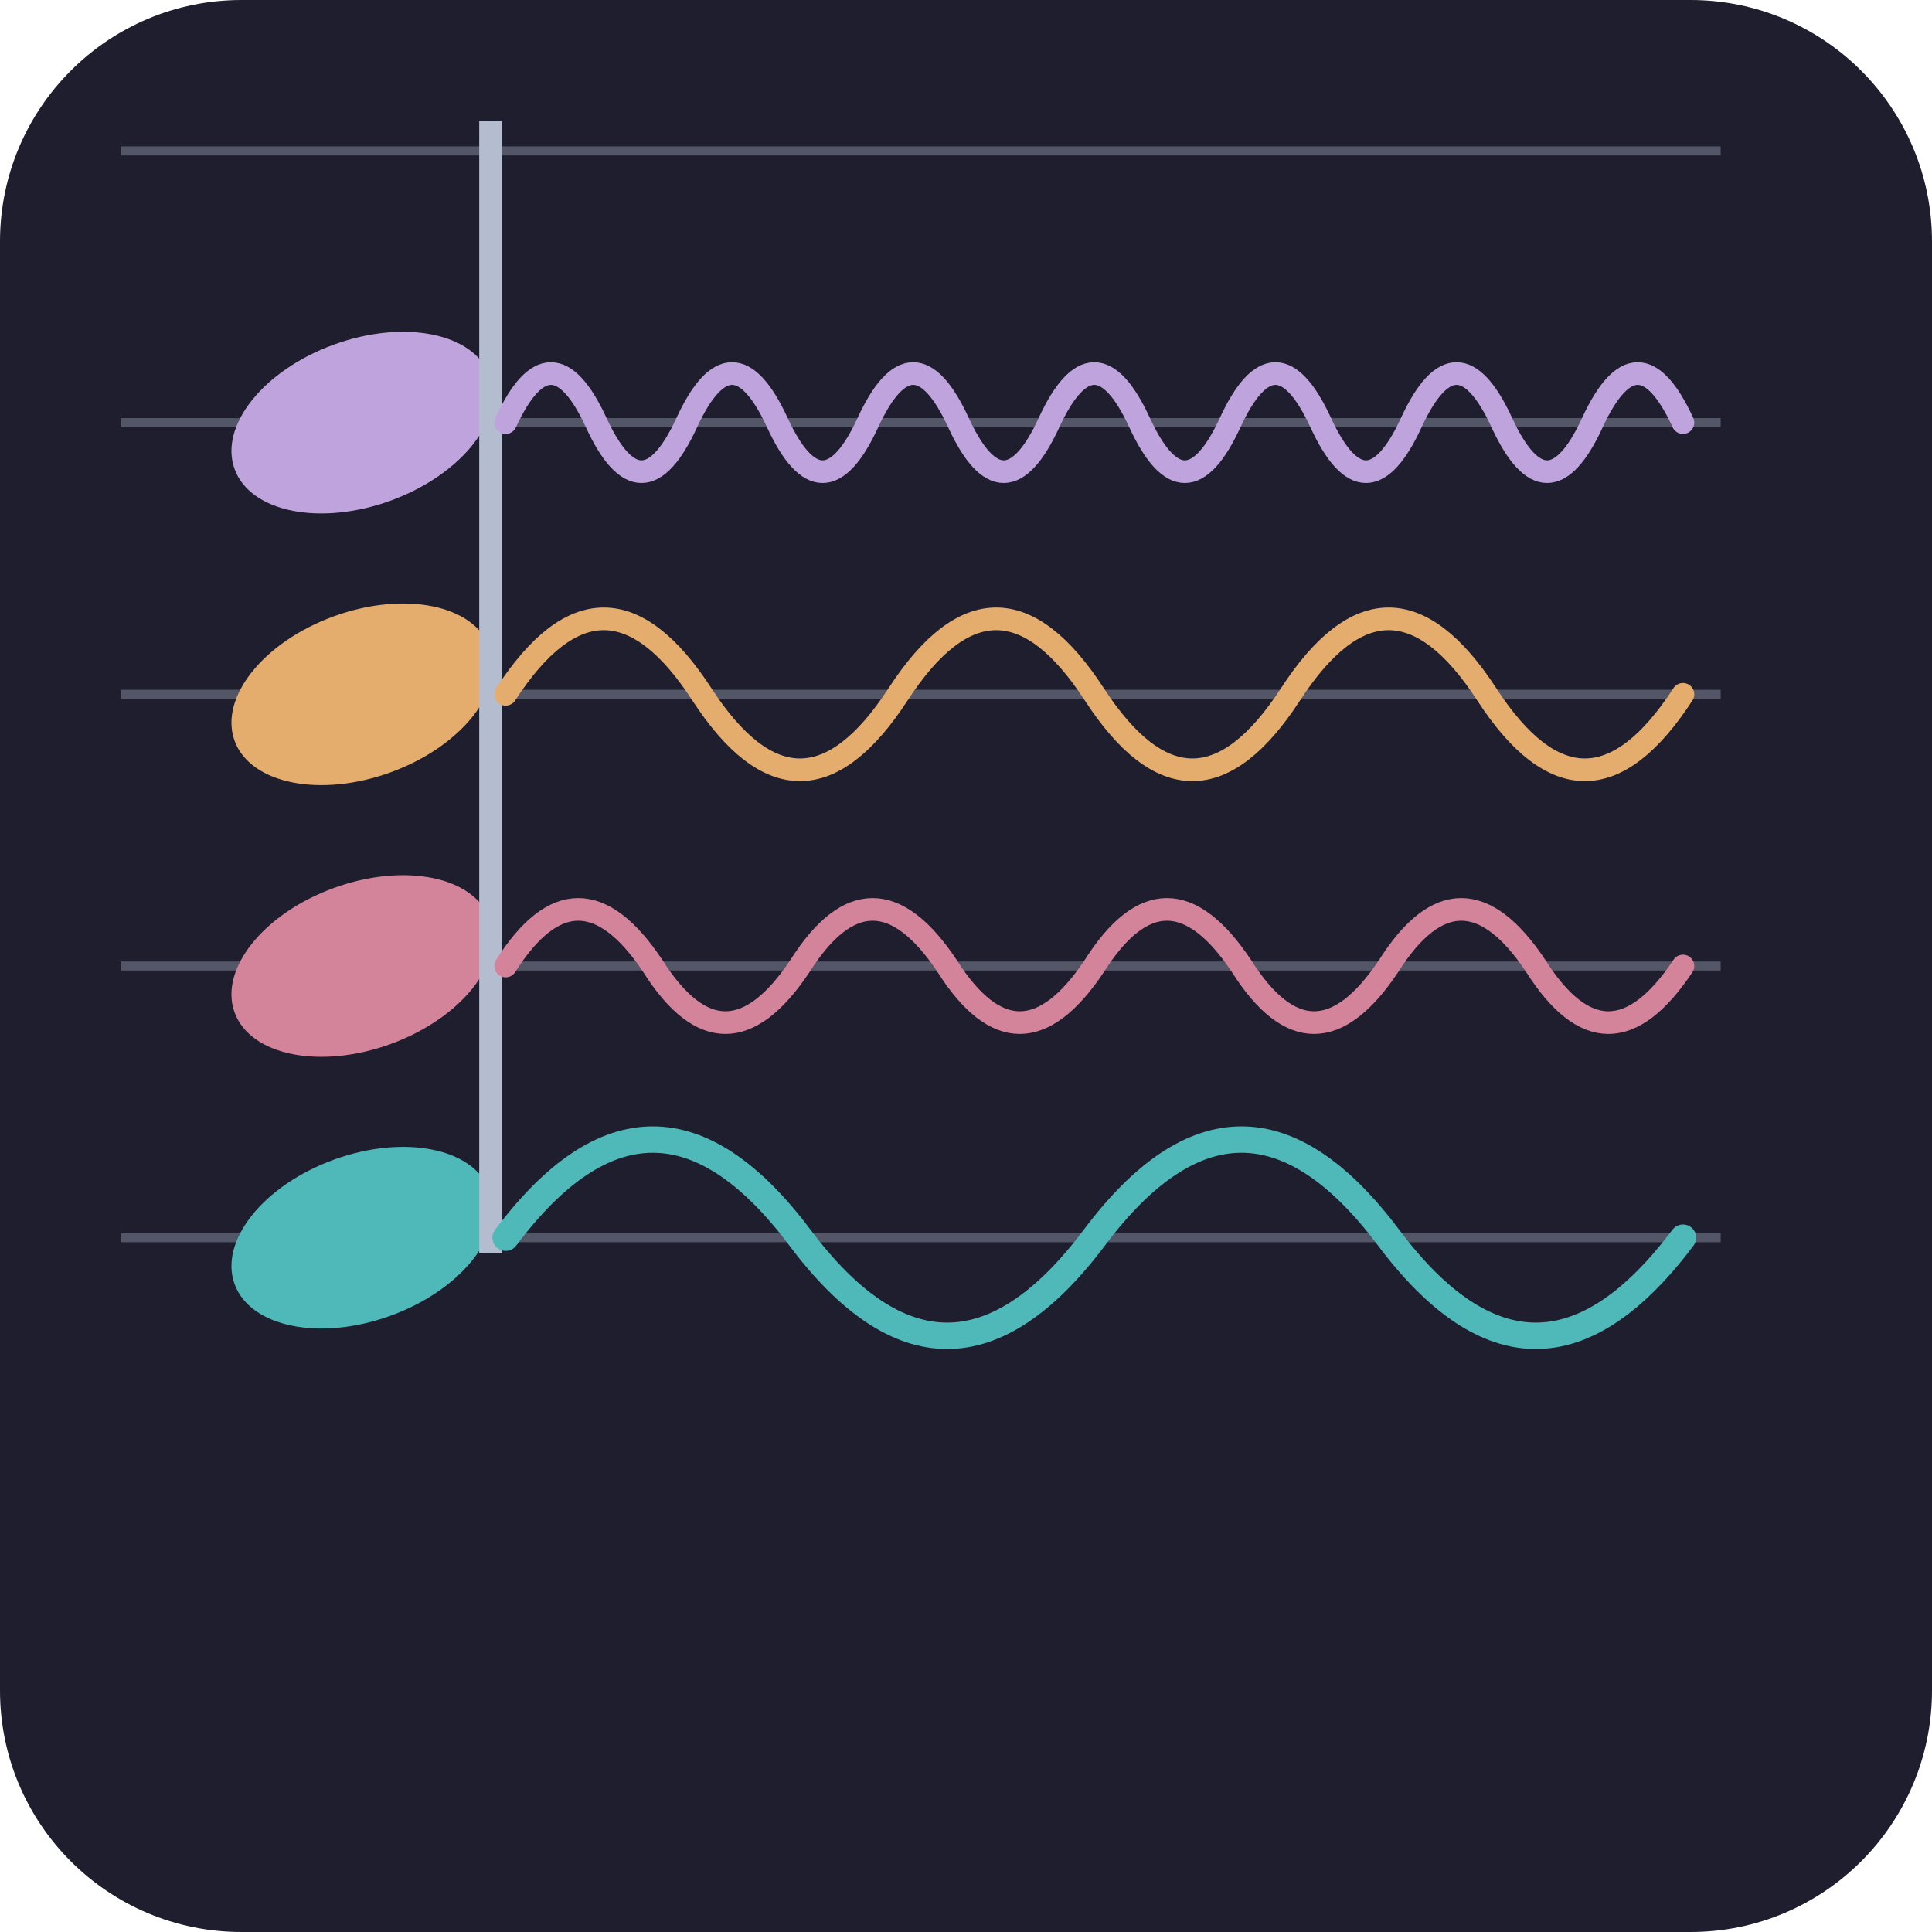
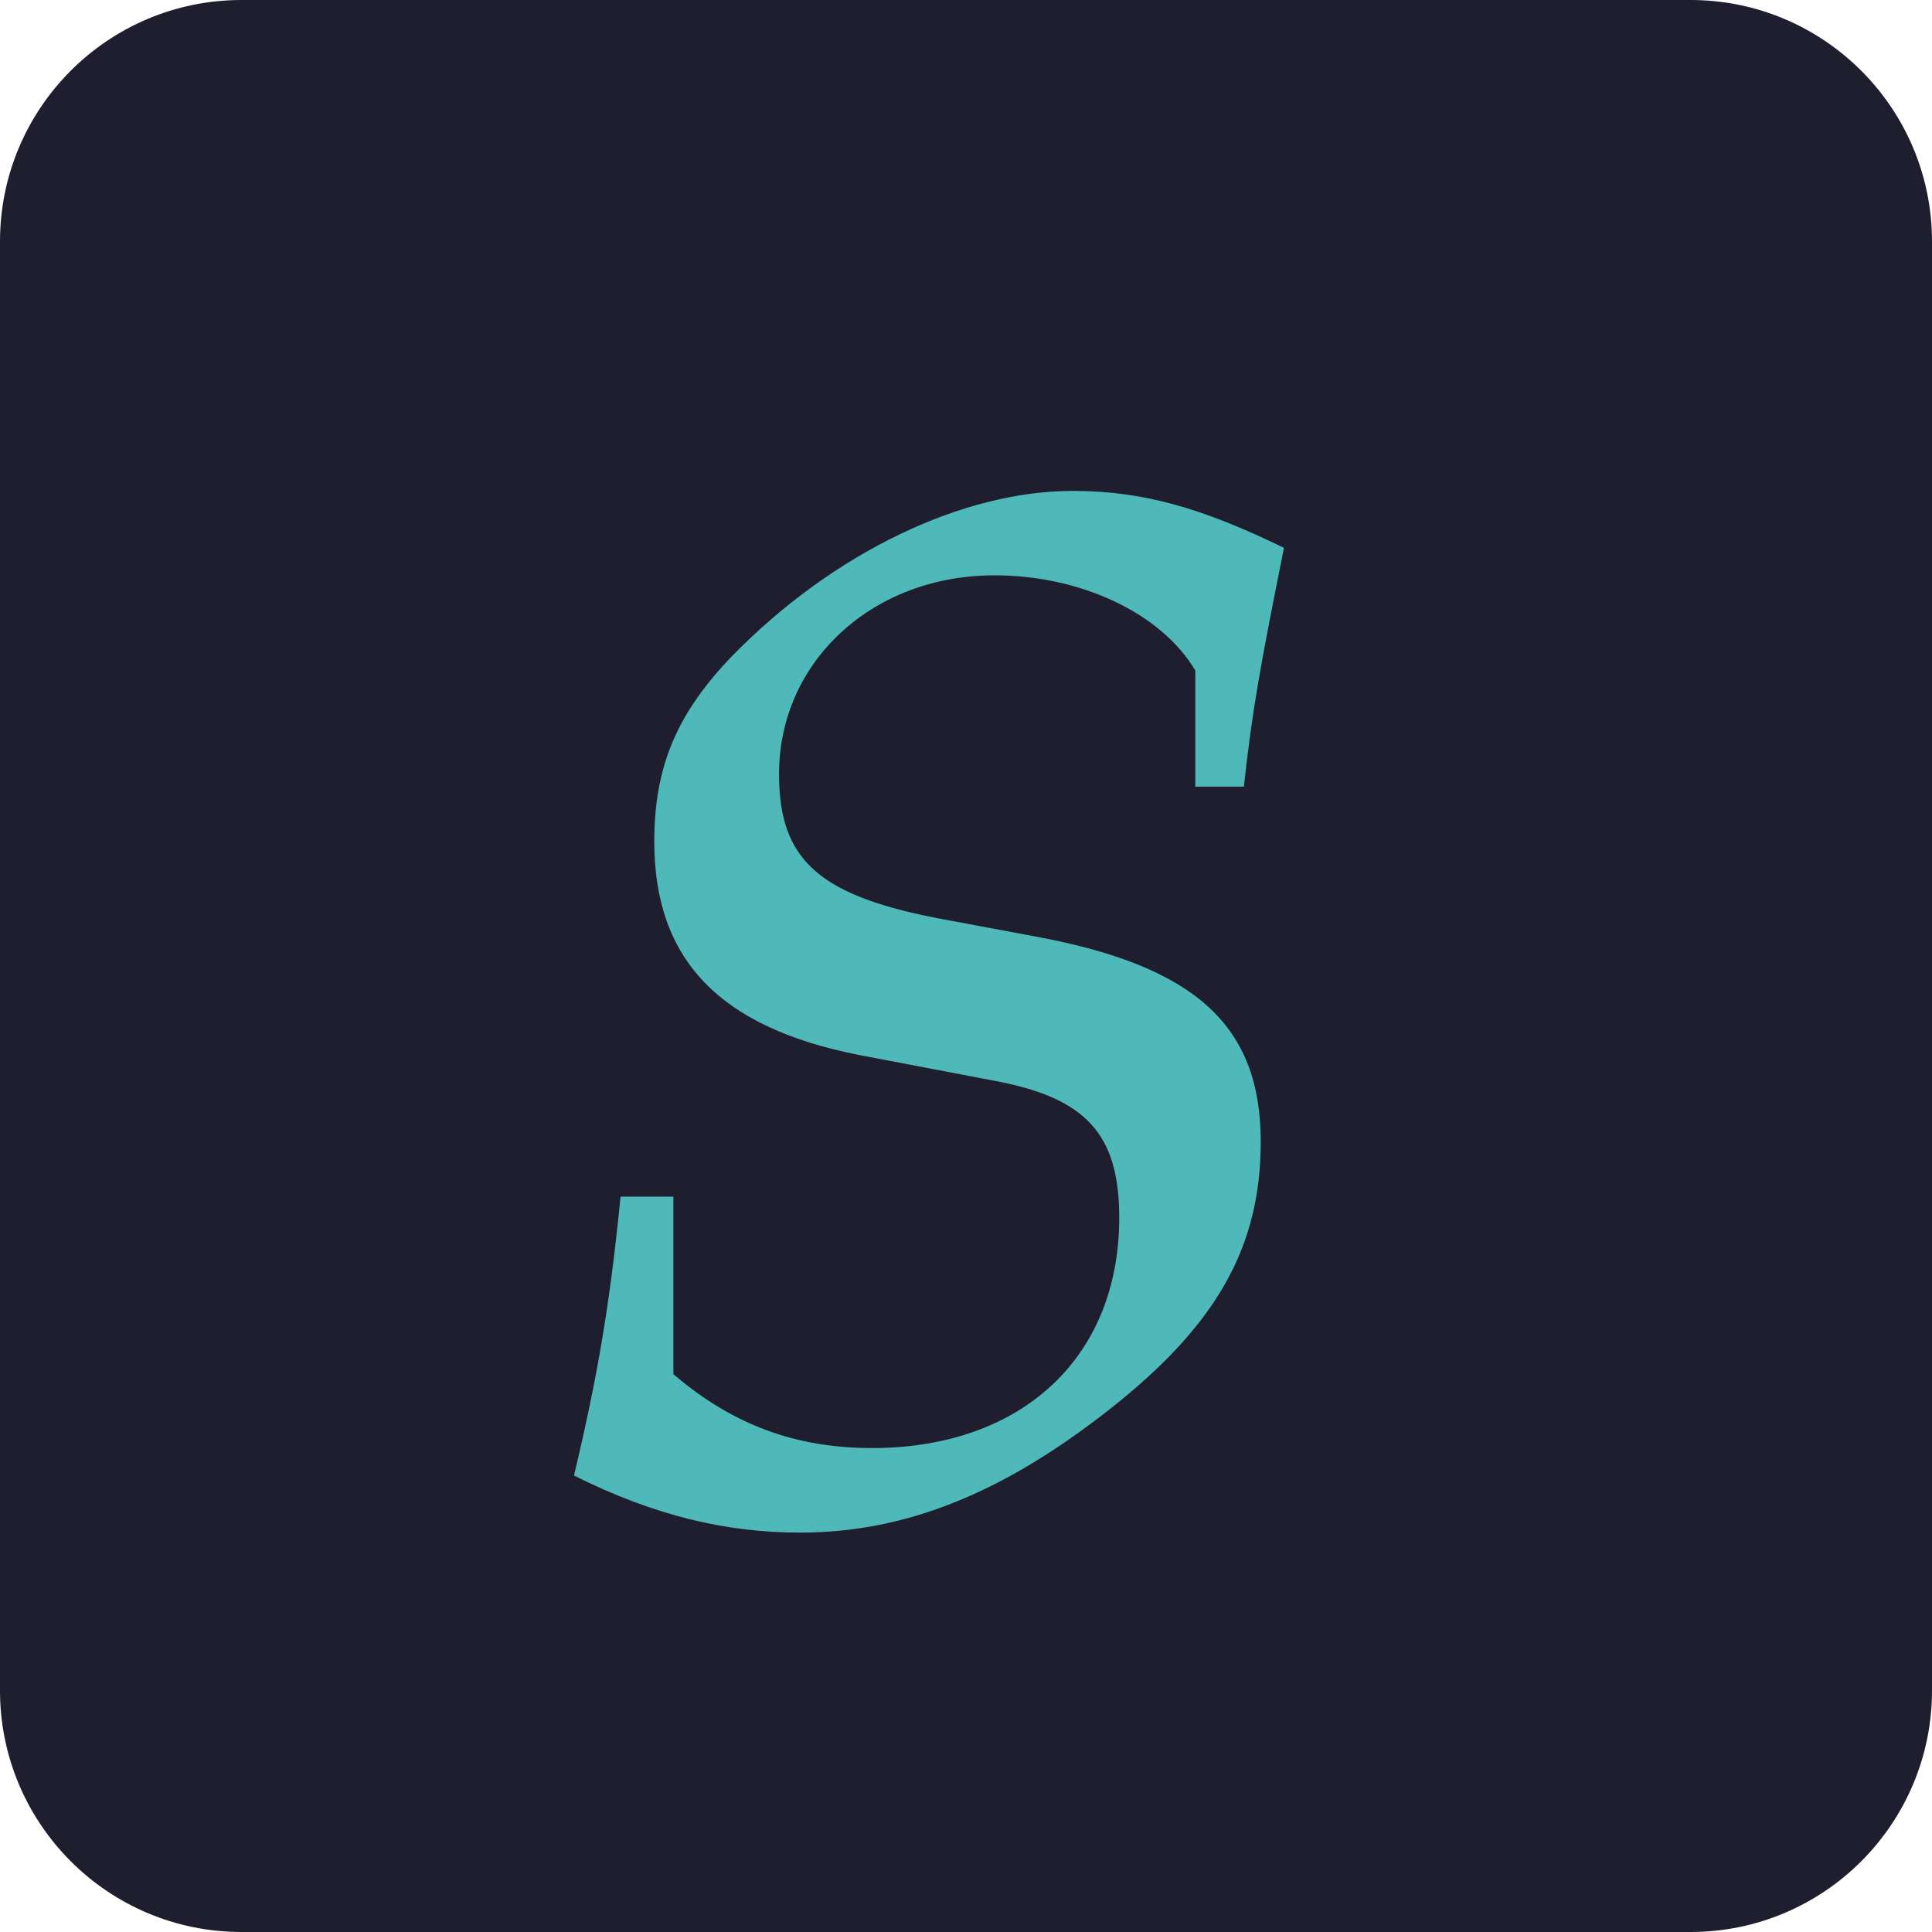
<svg xmlns="http://www.w3.org/2000/svg" width="256" height="256" viewBox="0 0 256 256">
  <rect width="256" height="256" rx="32" fill="#1e1e2e" />
-   <line x1="16" y1="20" x2="228" y2="20" stroke="#b4bcd0" stroke-width="1.2" opacity="0.35" />
-   <line x1="16" y1="56" x2="228" y2="56" stroke="#b4bcd0" stroke-width="1.2" opacity="0.35" />
-   <line x1="16" y1="92" x2="228" y2="92" stroke="#b4bcd0" stroke-width="1.2" opacity="0.35" />
-   <line x1="16" y1="128" x2="228" y2="128" stroke="#b4bcd0" stroke-width="1.2" opacity="0.35" />
-   <line x1="16" y1="164" x2="228" y2="164" stroke="#b4bcd0" stroke-width="1.2" opacity="0.35" />
-   <ellipse cx="48" cy="56" rx="18" ry="11" transform="rotate(-20,48,56)" fill="#bfa3dc" />
-   <ellipse cx="48" cy="92" rx="18" ry="11" transform="rotate(-20,48,92)" fill="#e4ad6e" />
-   <ellipse cx="48" cy="128" rx="18" ry="11" transform="rotate(-20,48,128)" fill="#d4849a" />
-   <ellipse cx="48" cy="164" rx="18" ry="11" transform="rotate(-20,48,164)" fill="#4fb8b8" />
-   <line x1="65" y1="16" x2="65" y2="166" stroke="#b4bcd0" stroke-width="3" />
-   <path d="M67,56 Q73,43 79,56 Q85,69 91,56 Q97,43 103,56 Q109,69 115,56 Q121,43 127,56 Q133,69 139,56 Q145,43 151,56 Q157,69 163,56 Q169,43 175,56 Q181,69 187,56 Q193,43 199,56 Q205,69 211,56 Q217,43 223,56" fill="none" stroke="#bfa3dc" stroke-width="3" stroke-linecap="round" />
-   <path d="M67,92 Q80,72 93,92 Q106,112 119,92 Q132,72 145,92 Q158,112 171,92 Q184,72 197,92 Q210,112 223,92" fill="none" stroke="#e4ad6e" stroke-width="3" stroke-linecap="round" />
-   <path d="M67,128 Q76.5,113 86.5,128 Q96,143 106,128 Q115.5,113 125.5,128 Q135,143 145,128 Q154.5,113 164.5,128 Q174,143 184,128 Q193.5,113 203.5,128 Q213,143 223,128" fill="none" stroke="#d4849a" stroke-width="3" stroke-linecap="round" />
-   <path d="M67,164 Q86.5,138 106,164 Q125.5,190 145,164 Q164.5,138 184,164 Q203.5,190 223,164" fill="none" stroke="#4fb8b8" stroke-width="3.5" stroke-linecap="round" />
+   <text x="128" y="200" font-family="Palatino Linotype, Palatino, Georgia, serif" font-size="280" font-style="italic" fill="#4fb8b8" text-anchor="middle">s</text>
</svg>
